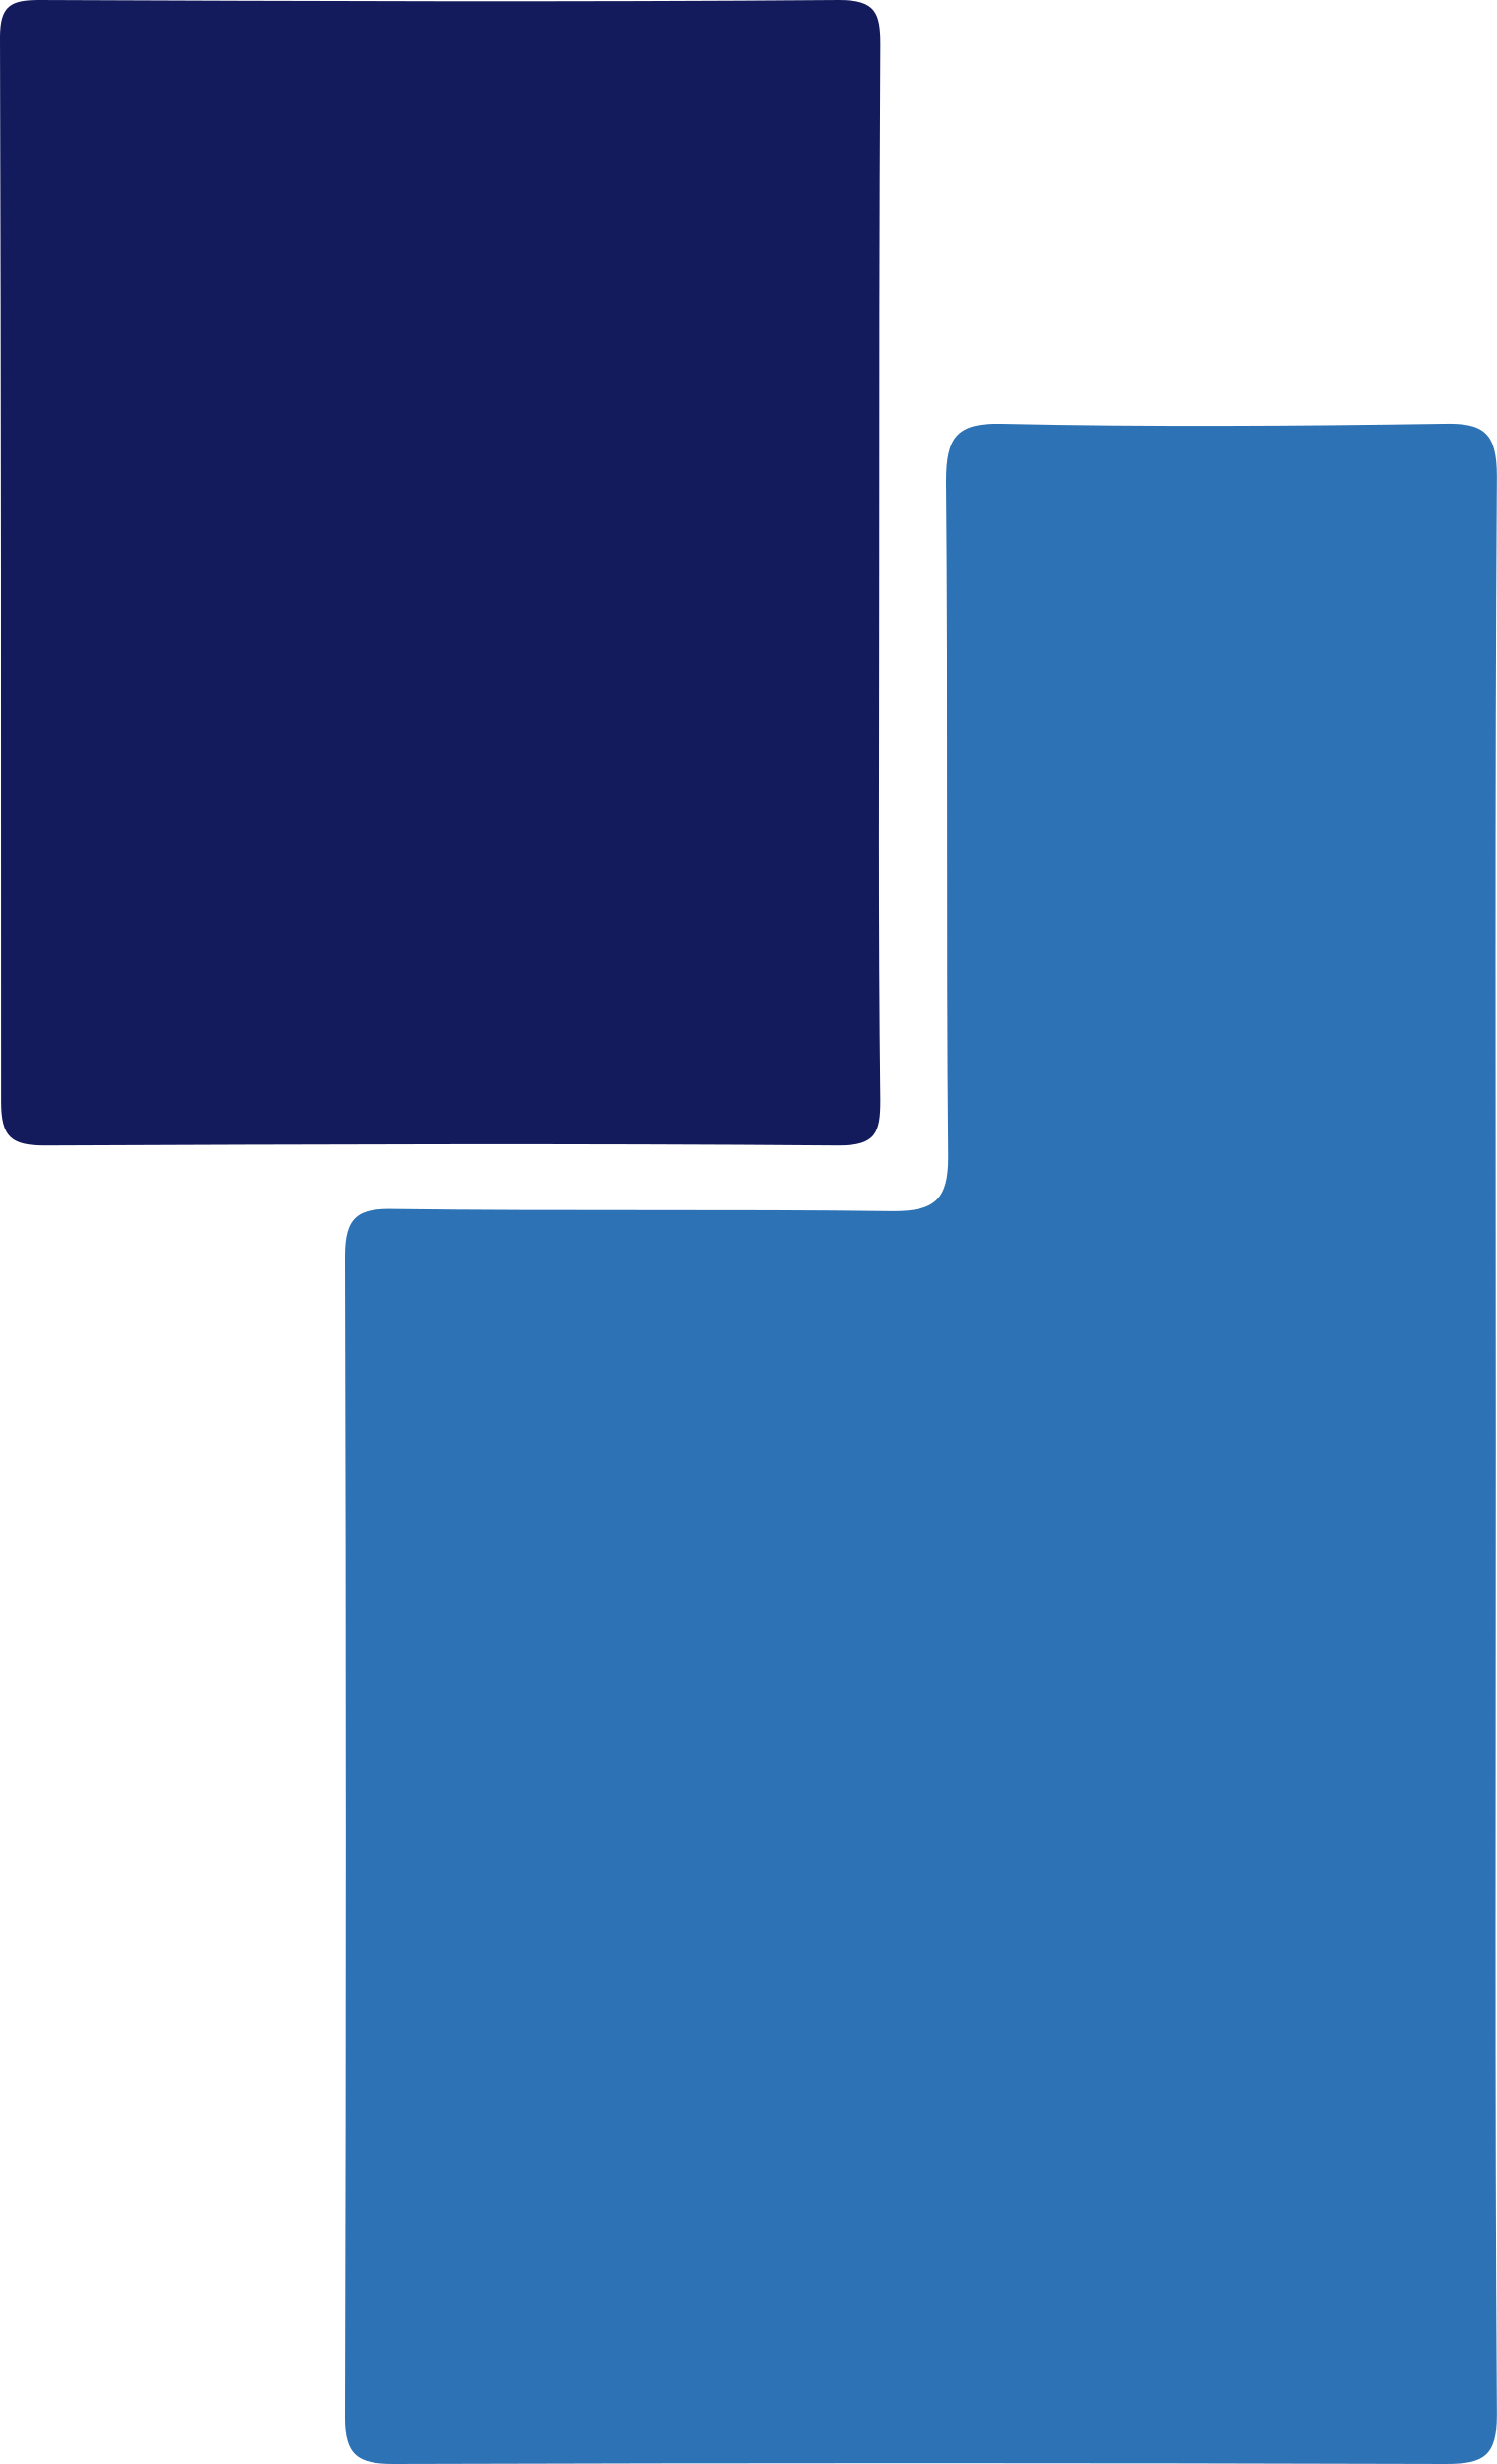
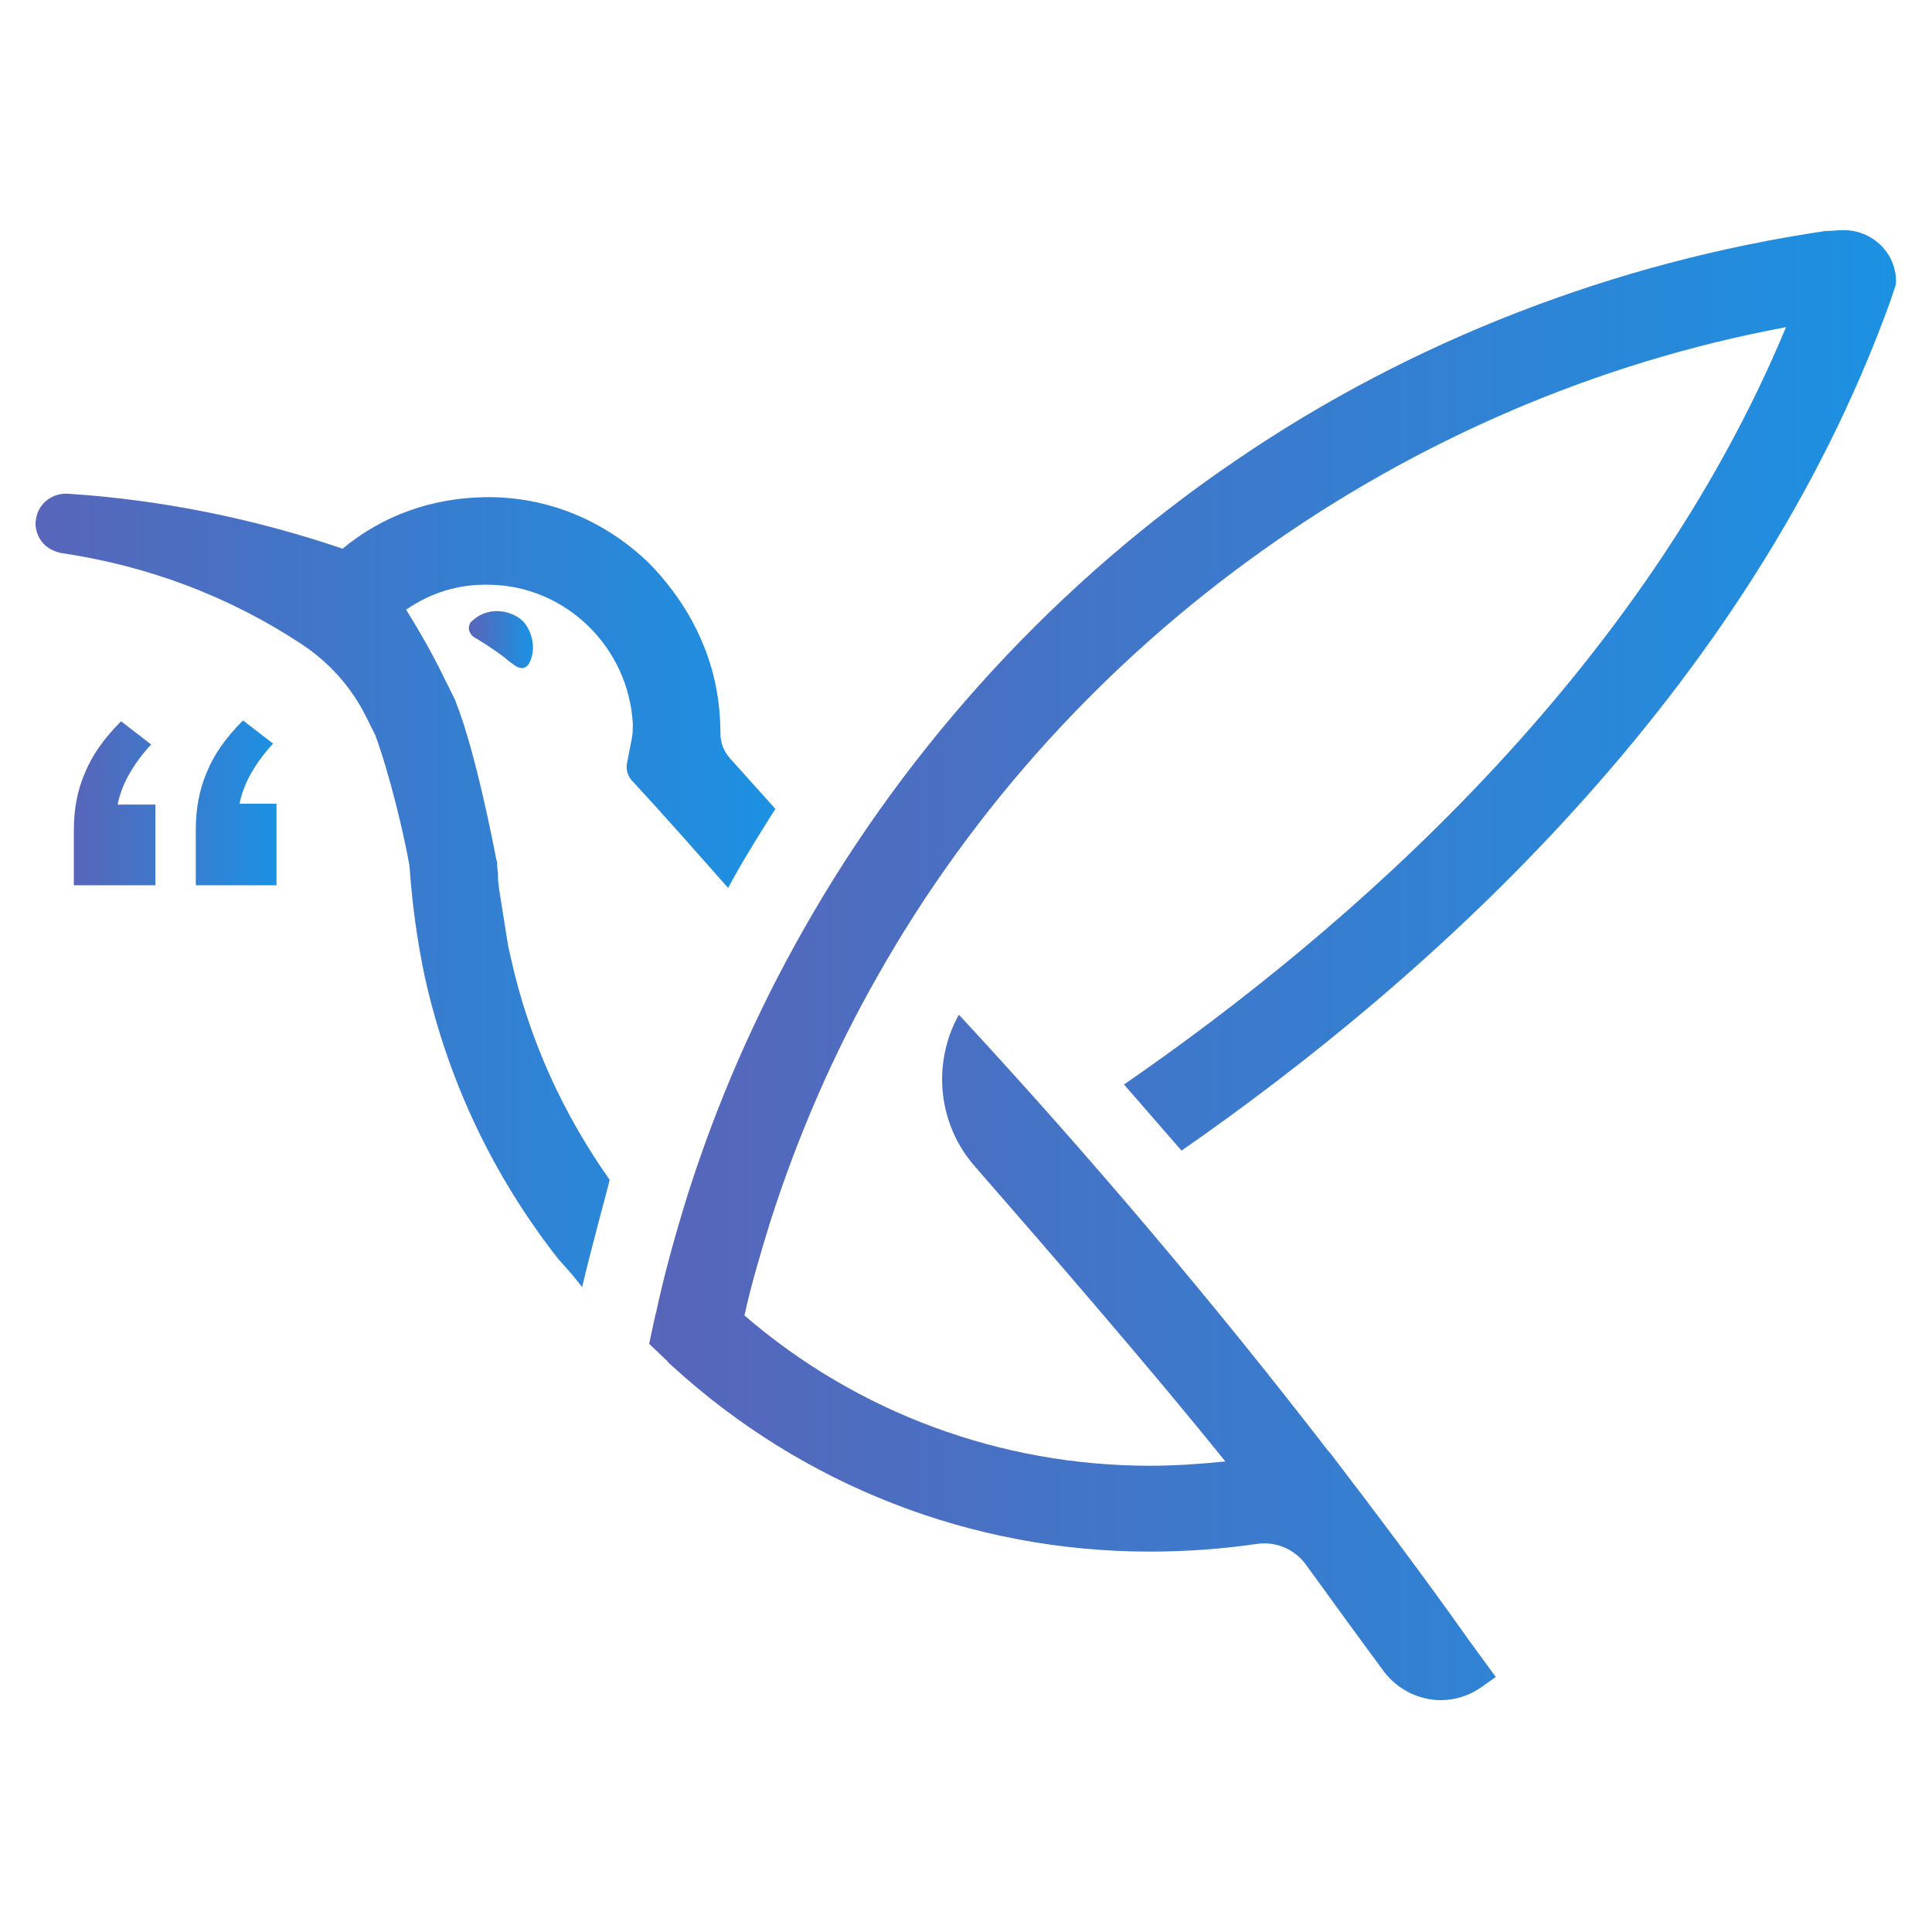
- <svg xmlns="http://www.w3.org/2000/svg" version="1.1" id="Layer_1" x="0px" y="0px" viewBox="0 0 136.7 225" style="enable-background:new 0 0 136.7 225;" xml:space="preserve">
+ <svg xmlns="http://www.w3.org/2000/svg" version="1.1" id="Layer_1" x="0px" y="0px" viewBox="0 0 225 225" style="enable-background:new 0 0 225 225;" xml:space="preserve">
  <style type="text/css">
- 	.st0{fill:#2D72B5;}
- 	.st1{fill:#131B5C;}
+ 	.st0{fill:url(#SVGID_1_);}
+ 	.st1{fill:url(#SVGID_00000011740185288173818960000015194262695686885016_);}
+ 	.st2{fill:url(#SVGID_00000173141421613813348530000015283903946409624746_);}
+ 	.st3{fill:url(#SVGID_00000127752526285520643770000007898216456900597946_);}
+ 	.st4{fill:url(#SVGID_00000155146951923499241380000012531747760748706438_);}
+ 	.st5{fill:url(#SVGID_00000031927804225945231780000009650118440404565436_);}
</style>
-   <path class="st0" d="M136.6,132c0,29.5-0.1,59,0.1,88.5c0,3.8-1.2,4.5-4.7,4.5c-32-0.1-64.1-0.1-96.1,0c-3.2,0-4.4-0.8-4.4-4.2  c0.1-35.4,0.1-70.7,0-106.1c0-3.6,1.2-4.4,4.6-4.3c15.2,0.2,30.3,0,45.5,0.2c3.8,0,5-1.1,5-4.9c-0.2-20.6,0-41.2-0.2-61.8  c0-4,1-5.3,5.1-5.2c13.4,0.3,26.9,0.2,40.3,0c3.7-0.1,4.9,0.8,4.9,4.8C136.5,72.9,136.6,102.5,136.6,132z" />
-   <path class="st1" d="M80.3,52.3c0,16.1-0.1,32.1,0.1,48.2c0,2.9-0.4,4.1-3.8,4.1c-24.2-0.2-48.3-0.1-72.5,0c-3.1,0-4-0.8-4-4  C0.1,68.3,0.1,35.9,0,3.4C0,0.5,1,0,3.6,0C28,0.1,52.3,0.2,76.6,0c3.4,0,3.8,1.2,3.8,4.1C80.3,20.2,80.3,36.3,80.3,52.3z" />
+   <g>
+     <g>
+       <g>
+         <g>
+           <g>
+             <linearGradient id="SVGID_1_" gradientUnits="userSpaceOnUse" x1="157.829" y1="56.984" x2="158.868" y2="56.984">
+               <stop offset="0" style="stop-color:#5865B9" />
+               <stop offset="1" style="stop-color:#1C91E2" />
+             </linearGradient>
+             <path class="st0" d="M158.8,56.7c-0.3,0.2-0.7,0.4-1,0.6C158.2,57.1,158.5,56.9,158.8,56.7C158.9,56.7,158.8,56.7,158.8,56.7z" />
+             <linearGradient id="SVGID_00000114782643953105141150000005016270315032244117_" gradientUnits="userSpaceOnUse" x1="75.583" y1="112.5" x2="220.854" y2="112.5">
+               <stop offset="0" style="stop-color:#5865B9" />
+               <stop offset="1" style="stop-color:#1C91E2" />
+             </linearGradient>
+             <path style="fill:url(#SVGID_00000114782643953105141150000005016270315032244117_);" d="M220.8,33.1L220.8,33.1l-0.1,0.3       c-0.2,0.6-0.4,1.2-0.6,1.8c-16.5,45.6-53.7,78.8-82.5,98.8l-6.7-7.7c26.1-18,60.3-47.8,77.1-88.2       c-44.1,8.2-83.5,36.2-105.7,75.4c-5.2,9.1-9.4,18.8-12.6,28.8c-1.1,3.6-2.2,7.2-3,10.9c13.1,11.3,29.8,17.5,47.2,17.5       c2.9,0,5.9-0.2,8.8-0.5c-8.1-10.1-20.3-24.2-29.2-34.4c-4.2-4.8-5-11.8-1.9-17.5c0,0,0-0.1,0.1-0.1c15,16.2,29.5,33.3,43,50.8       l0,0c0.1,0.1,0.1,0.1,0.2,0.2c5.5,7.2,11,14.5,16.3,22l3,4.1l-1.7,1.2c-1.4,1-3.1,1.5-4.7,1.5c-2.5,0-5-1.2-6.6-3.3       c-2.6-3.5-6.3-8.6-9.2-12.6c-1.3-1.7-3.4-2.6-5.6-2.3c-4.1,0.6-8.3,0.9-12.5,0.9c-20.7,0-40.4-7.7-55.6-21.6       c-0.2-0.2-0.5-0.4-0.6-0.6l-2.1-2l0.6-2.8c0.1-0.3,0.1-0.6,0.2-0.8c1-4.7,2.3-9.3,3.7-13.8c3.4-10.7,7.9-21,13.4-30.7       c12.3-21.8,29.8-40.8,50.6-54.9c20.4-13.9,44.1-23,68.5-26.6l0.2,0l1.7-0.1C218.1,26.7,221,29.6,220.8,33.1z" />
+           </g>
+           <g>
+             <linearGradient id="SVGID_00000060715116228150122760000000195457632052157092_" gradientUnits="userSpaceOnUse" x1="54.916" y1="74.518" x2="61.601" y2="74.518">
+               <stop offset="0" style="stop-color:#5865B9" />
+               <stop offset="1" style="stop-color:#1C91E2" />
+             </linearGradient>
+             <path style="fill:url(#SVGID_00000060715116228150122760000000195457632052157092_);" d="M59,76.4c0.4,0.3,0.9,0.6,1.3,1       c0.3,0.2,0.7,0.1,0.9-0.2c0.6-1.1,0.7-2.5-0.2-3.9c-0.3-0.5-0.6-0.8-1.1-1.1c-1.8-1-3.6-0.6-4.7,0.5c-0.4,0.4-0.3,1.1,0.2,1.4       C56.5,74.7,57.8,75.5,59,76.4z" />
+             <linearGradient id="SVGID_00000102527199599830478910000017885679339164118682_" gradientUnits="userSpaceOnUse" x1="54.551" y1="74.521" x2="61.964" y2="74.521">
+               <stop offset="0" style="stop-color:#5865B9" />
+               <stop offset="1" style="stop-color:#1C91E2" />
+             </linearGradient>
+             <path style="fill:url(#SVGID_00000102527199599830478910000017885679339164118682_);" d="M60.7,77.8c-0.2,0-0.4-0.1-0.6-0.2       c-0.4-0.3-0.9-0.6-1.3-1l0,0c-1.2-0.9-2.4-1.7-3.6-2.4c-0.3-0.2-0.5-0.5-0.6-0.9c0-0.4,0.1-0.8,0.4-1c1.4-1.3,3.4-1.5,5.2-0.5       c0.5,0.3,0.9,0.7,1.2,1.2c0.8,1.4,0.9,3,0.2,4.3c-0.1,0.2-0.4,0.4-0.6,0.5C60.8,77.8,60.7,77.8,60.7,77.8z M59.2,76.1       c0.4,0.3,0.9,0.6,1.3,1c0,0,0.1,0.1,0.2,0c0,0,0.1,0,0.1-0.1c0.6-1.1,0.5-2.4-0.1-3.6c-0.2-0.4-0.6-0.7-1-0.9       c-1.8-1-3.4-0.4-4.3,0.4c-0.1,0.1-0.2,0.3-0.2,0.4c0,0.2,0.1,0.3,0.2,0.4C56.8,74.4,58,75.2,59.2,76.1L59.2,76.1z" />
+           </g>
+         </g>
+       </g>
+       <g>
+         <linearGradient id="SVGID_00000149372044279952393810000009655039070927242423_" gradientUnits="userSpaceOnUse" x1="8.625" y1="93.574" x2="32.156" y2="93.574">
+           <stop offset="0" style="stop-color:#5865B9" />
+           <stop offset="1" style="stop-color:#1C91E2" />
+         </linearGradient>
+         <path style="fill:url(#SVGID_00000149372044279952393810000009655039070927242423_);" d="M18.1,93.7v9.4H8.6v-6.4     C8.6,94.3,9,92,9.9,90c0.8-2,2.2-4,4.2-6l3.5,2.7c-2.3,2.5-3.5,4.9-3.9,7H18.1z M32.2,93.7v9.4h-9.4v-6.4c0-2.5,0.4-4.7,1.3-6.8     c0.8-2,2.2-4,4.2-6l3.5,2.7c-2.3,2.5-3.5,4.9-3.9,7H32.2z" />
+       </g>
+     </g>
+     <linearGradient id="SVGID_00000050656292623774385830000000916709532557793432_" gradientUnits="userSpaceOnUse" x1="4.146" y1="103.729" x2="90.498" y2="103.729">
+       <stop offset="0" style="stop-color:#5865B9" />
+       <stop offset="1" style="stop-color:#1C91E2" />
+     </linearGradient>
+     <path style="fill:url(#SVGID_00000050656292623774385830000000916709532557793432_);" d="M66.6,148.4l1.2,1.5   c0.9-4,3.2-12.3,3.2-12.5c-5.5-7.8-9.4-16.4-11.5-25.8c-0.1-0.5-0.2-0.9-0.3-1.3l-1.1-6.9c0-0.4-0.1-0.7-0.1-1l0-0.5   c0-0.4-0.1-0.8-0.1-1.2c0-0.1,0-0.2,0-0.3l-0.1-0.3c-0.4-2.1-2.5-12.8-4.7-18.3l-0.1-0.3l-1.3-2.6c-1.3-2.7-2.8-5.3-4.4-7.9   c2.9-2,6.2-3,9.7-2.9c8.8,0.1,16.2,7.2,16.7,16.2c0,0.5,0,1-0.1,1.6l-0.6,3.1c-0.1,0.6,0.1,1.3,0.5,1.8l0,0   c3.7,4,7.4,8.2,11.2,12.5l0.1,0.1c0.2-0.4,0.4-0.7,0.6-1.1c1.5-2.7,3.2-5.4,4.9-8.1l-5.3-5.9c-0.7-0.8-1.1-1.8-1.1-2.9l0,0   c0-3.7-0.7-7.4-2.2-10.8c-1.4-3.3-3.5-6.3-6-8.9c-5.2-5.1-12-7.9-19.2-7.8c-6.2,0.1-11.9,2.1-16.6,6c-10.3-3.5-21.1-5.7-32-6.4   c-1.8-0.1-3.4,1.1-3.7,2.9C4,61.3,4.3,62.3,4.8,63c0.6,0.8,1.4,1.2,2.3,1.4c10.1,1.5,19.5,5,28,10.6c3.2,2.1,5.8,5,7.5,8.4l1.1,2.2   c1.7,4.6,3.4,11.8,4,15.3l0,0.1c0.3,4.3,0.9,8.7,1.8,12.9c2.7,12,7.9,23,15.5,32.7L66.6,148.4z" />
+   </g>
</svg>
